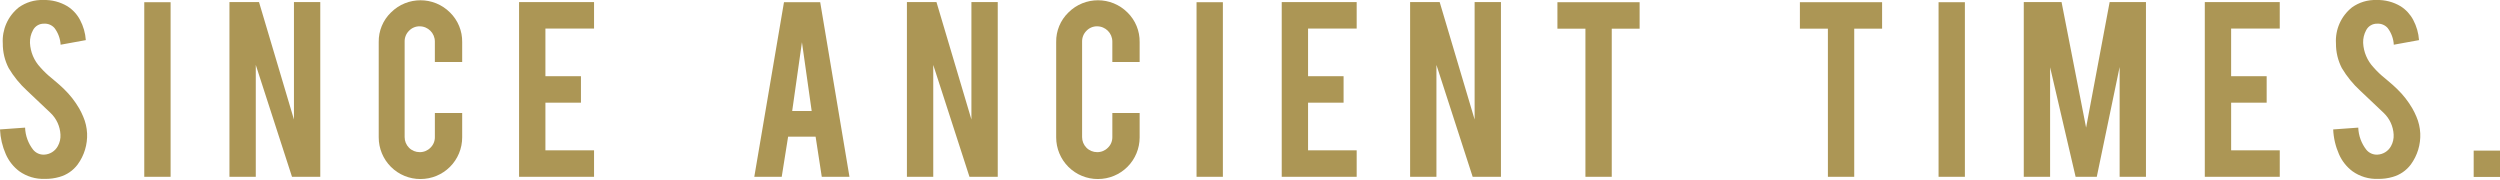
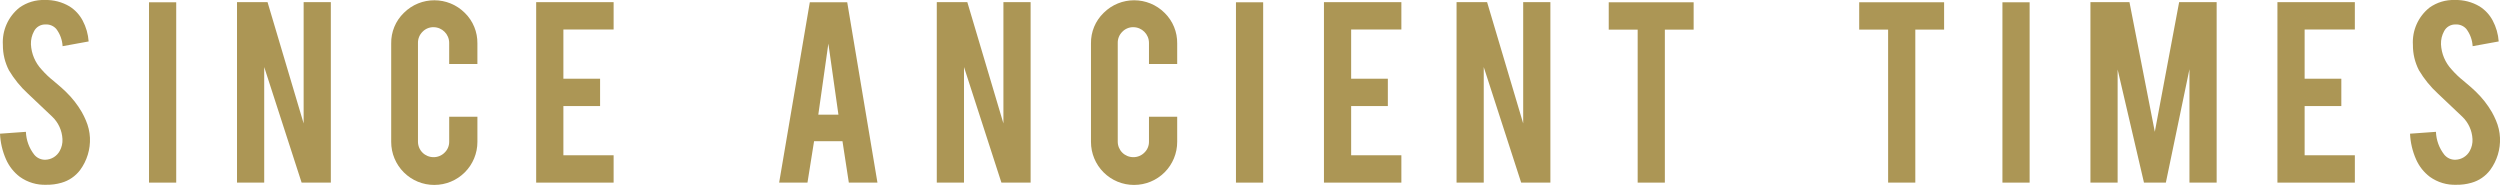
- <svg xmlns="http://www.w3.org/2000/svg" id="Layer_1" data-name="Layer 1" width="216.651" height="15.515" viewBox="0 0 216.651 15.515">
+ <svg xmlns="http://www.w3.org/2000/svg" id="Layer_1" data-name="Layer 1" width="209.741" height="15.515" viewBox="0 0 209.741 15.515">
  <defs>
    <style>.cls-1{fill:#ac9655;}</style>
  </defs>
-   <path class="cls-1" d="M7.547,11.555a4.259,4.259,0,0,1-.821,2.704A2.957,2.957,0,0,1,5.156,15.333a4.263,4.263,0,0,1-1.268.169,3.582,3.582,0,0,1-2.221-.664A3.708,3.708,0,0,1,.501,13.359,5.989,5.989,0,0,1,0,11.216L2.174,11.06a3.304,3.304,0,0,0,.7,1.917,1.165,1.165,0,0,0,.941.425,1.414,1.414,0,0,0,1.195-.737,1.825,1.825,0,0,0,.23-1.003,2.782,2.782,0,0,0-.857-1.873q-.675-.64-2.028-1.921A8.652,8.652,0,0,1,.749,5.896,4.556,4.556,0,0,1,.242,3.77,3.702,3.702,0,0,1,1.63.64,3.454,3.454,0,0,1,3.755,0,3.86,3.86,0,0,1,5.844.543,3.132,3.132,0,0,1,6.936,1.727a4.358,4.358,0,0,1,.501,1.75L5.253,3.875a2.639,2.639,0,0,0-.531-1.448,1.117,1.117,0,0,0-.906-.375,1.042,1.042,0,0,0-.953.556,2.136,2.136,0,0,0-.266,1.111,3.329,3.329,0,0,0,.893,2.112,7.544,7.544,0,0,0,1.015.966q.797.665,1.051.93a7.743,7.743,0,0,1,1.304,1.666,6.314,6.314,0,0,1,.35.713A4.157,4.157,0,0,1,7.547,11.555Z" />
+   <path class="cls-1" d="M7.546,11.555a4.256,4.256,0,0,1-.821,2.704A2.955,2.955,0,0,1,5.156,15.333a4.26,4.26,0,0,1-1.268.169,3.584,3.584,0,0,1-2.221-.664A3.703,3.703,0,0,1,.501,13.359,5.968,5.968,0,0,1,0,11.216L2.173,11.06a3.304,3.304,0,0,0,.7,1.917,1.166,1.166,0,0,0,.942.425,1.414,1.414,0,0,0,1.195-.737,1.829,1.829,0,0,0,.23-1.003,2.784,2.784,0,0,0-.857-1.873q-.676-.64-2.028-1.921A8.669,8.669,0,0,1,.749,5.896,4.556,4.556,0,0,1,.242,3.77,3.701,3.701,0,0,1,1.63.64,3.454,3.454,0,0,1,3.755,0,3.862,3.862,0,0,1,5.844.543,3.14,3.14,0,0,1,6.936,1.727a4.372,4.372,0,0,1,.501,1.75L5.252,3.875a2.635,2.635,0,0,0-.531-1.448,1.115,1.115,0,0,0-.906-.375,1.043,1.043,0,0,0-.954.556,2.141,2.141,0,0,0-.266,1.111,3.33,3.33,0,0,0,.893,2.112,7.544,7.544,0,0,0,1.015.966q.797.665,1.05.93a7.743,7.743,0,0,1,1.304,1.666,6.324,6.324,0,0,1,.35.713A4.144,4.144,0,0,1,7.546,11.555Z" />
  <path class="cls-1" d="M14.784,15.321H12.502V.192h2.282Z" />
-   <path class="cls-1" d="M22.446.181l3.028,10.176V.181h2.281V15.321h-2.45L22.166,5.626v9.695H19.884V.181Z" />
-   <path class="cls-1" d="M36.442,15.515a3.608,3.608,0,0,1-3.622-3.61V3.646A3.48,3.48,0,0,1,33.883,1.08a3.621,3.621,0,0,1,5.119.006,3.511,3.511,0,0,1,1.051,2.56V5.372H37.685V3.598A1.319,1.319,0,0,0,36.37,2.281a1.248,1.248,0,0,0-.924.387,1.276,1.276,0,0,0-.38.93V11.88A1.299,1.299,0,0,0,36.37,13.185a1.277,1.277,0,0,0,.93-.381,1.249,1.249,0,0,0,.386-.924V9.791h2.367v2.113a3.607,3.607,0,0,1-3.61,3.61Z" />
+   <path class="cls-1" d="M22.446.181l3.028,10.176V.181h2.282V15.321H25.305L22.166,5.626v9.695H19.884V.181Z" />
+   <path class="cls-1" d="M36.442,15.515a3.608,3.608,0,0,1-3.622-3.61V3.646A3.482,3.482,0,0,1,33.882,1.08a3.622,3.622,0,0,1,5.12.006,3.511,3.511,0,0,1,1.05,2.56V5.372H37.685V3.598A1.32,1.32,0,0,0,36.37,2.281a1.248,1.248,0,0,0-.924.387,1.278,1.278,0,0,0-.38.93V11.88A1.299,1.299,0,0,0,36.37,13.185a1.277,1.277,0,0,0,.93-.381,1.248,1.248,0,0,0,.386-.924V9.791h2.367v2.113a3.607,3.607,0,0,1-3.61,3.61Z" />
  <path class="cls-1" d="M44.983,15.321V.181H51.48V2.475H47.266V6.604h3.079V8.898H47.266v4.129H51.48v2.294Z" />
-   <path class="cls-1" d="M68.298,11.844l-.554,3.478H65.367L67.94.192h3.139l2.536,15.129h-2.4l-.534-3.478Zm1.199-8.186-.846,5.964h1.69Z" />
-   <path class="cls-1" d="M81.155.181l3.028,10.176V.181h2.282V15.321H84.015L80.876,5.626v9.695H78.594V.181Z" />
-   <path class="cls-1" d="M95.151,15.515a3.607,3.607,0,0,1-3.622-3.61V3.646A3.484,3.484,0,0,1,92.592,1.08a3.622,3.622,0,0,1,5.12.006,3.51,3.51,0,0,1,1.05,2.56V5.372H96.395V3.598a1.32,1.32,0,0,0-1.316-1.317,1.248,1.248,0,0,0-.924.387,1.28,1.28,0,0,0-.38.93V11.88a1.299,1.299,0,0,0,1.304,1.305,1.277,1.277,0,0,0,.93-.381,1.246,1.246,0,0,0,.387-.924V9.791h2.366v2.113a3.607,3.607,0,0,1-3.61,3.61Z" />
+   <path class="cls-1" d="M68.298,11.844l-.554,3.478H65.367L67.94.192h3.139l2.536,15.129H71.214L70.68,11.844Zm1.199-8.186-.845,5.964h1.69Z" />
+   <path class="cls-1" d="M81.155.181l3.028,10.176V.181h2.282V15.321H84.015L80.876,5.626v9.695H78.593V.181Z" />
+   <path class="cls-1" d="M95.151,15.515a3.607,3.607,0,0,1-3.622-3.61V3.646A3.482,3.482,0,0,1,92.592,1.08a3.622,3.622,0,0,1,5.12.006,3.51,3.51,0,0,1,1.05,2.56V5.372H96.395V3.598a1.32,1.32,0,0,0-1.316-1.317,1.248,1.248,0,0,0-.924.387,1.278,1.278,0,0,0-.38.93V11.88a1.299,1.299,0,0,0,1.304,1.305,1.277,1.277,0,0,0,.93-.381,1.248,1.248,0,0,0,.386-.924V9.791h2.367v2.113a3.607,3.607,0,0,1-3.61,3.61Z" />
  <path class="cls-1" d="M105.975,15.321h-2.282V.192h2.282Z" />
-   <path class="cls-1" d="M111.075,15.321V.181H117.57V2.475h-4.213V6.604h3.078V8.898h-3.078v4.129H117.57v2.294Z" />
-   <path class="cls-1" d="M124.763.181l3.028,10.176V.181h2.282V15.321h-2.451l-3.14-9.695v9.695h-2.281V.181Z" />
+   <path class="cls-1" d="M111.075,15.321V.181H117.57V2.475h-4.214V6.604h3.079V8.898h-3.079v4.129H117.57v2.294Z" />
+   <path class="cls-1" d="M124.762.181,127.79,10.356V.181h2.282V15.321h-2.451l-3.14-9.695v9.695H122.2V.181Z" />
  <path class="cls-1" d="M137.394,2.486h-2.427V.192h7.123V2.486h-2.415v12.835h-2.281Z" />
  <path class="cls-1" d="M158.406,2.486H155.98V.192h7.123V2.486h-2.415v12.835h-2.281Z" />
  <path class="cls-1" d="M170.278,15.321h-2.281V.192h2.281Z" />
-   <path class="cls-1" d="M177.662,15.321h-2.281V.181h3.274l2.127,10.876L182.823.181H185.97V15.321h-2.282V5.807l-1.98,9.515h-1.835l-2.21-9.49Z" />
-   <path class="cls-1" d="M191.069,15.321V.181h6.495V2.475h-4.214V6.604H196.43V8.898h-3.079v4.129h4.214v2.294Z" />
-   <path class="cls-1" d="M209.741,11.555a4.259,4.259,0,0,1-.821,2.704,2.957,2.957,0,0,1-1.569,1.074,4.261,4.261,0,0,1-1.268.169,3.583,3.583,0,0,1-2.222-.664,3.697,3.697,0,0,1-1.165-1.478,5.952,5.952,0,0,1-.501-2.144l2.173-.156a3.303,3.303,0,0,0,.7,1.917,1.165,1.165,0,0,0,.942.425,1.415,1.415,0,0,0,1.195-.737,1.835,1.835,0,0,0,.229-1.003,2.785,2.785,0,0,0-.857-1.873q-.677-.64-2.028-1.921a8.684,8.684,0,0,1-1.606-1.971,4.556,4.556,0,0,1-.507-2.127A3.7,3.7,0,0,1,203.825.64,3.45,3.45,0,0,1,205.95,0a3.864,3.864,0,0,1,2.089.543,3.147,3.147,0,0,1,1.093,1.184,4.387,4.387,0,0,1,.501,1.75l-2.186.398a2.631,2.631,0,0,0-.531-1.448,1.116,1.116,0,0,0-.905-.375,1.043,1.043,0,0,0-.954.556,2.136,2.136,0,0,0-.266,1.111,3.331,3.331,0,0,0,.894,2.112,7.532,7.532,0,0,0,1.014.966q.797.665,1.051.93a7.739,7.739,0,0,1,1.304,1.666,6.317,6.317,0,0,1,.351.713A4.153,4.153,0,0,1,209.741,11.555Z" />
-   <path class="cls-1" d="M214.37,13.052h2.281V15.333H214.37Z" />
+   <path class="cls-1" d="M177.661,15.321H175.38V.181h3.274l2.127,10.876L182.822.181h3.147V15.321h-2.282V5.807l-1.98,9.515h-1.835l-2.21-9.49Z" />
+   <path class="cls-1" d="M191.068,15.321V.181h6.495V2.475H193.35V6.604h3.079V8.898H193.35v4.129h4.214v2.294Z" />
+   <path class="cls-1" d="M209.74,11.555a4.258,4.258,0,0,1-.821,2.704A2.957,2.957,0,0,1,207.35,15.333a4.261,4.261,0,0,1-1.268.169,3.583,3.583,0,0,1-2.222-.664,3.697,3.697,0,0,1-1.165-1.478,5.952,5.952,0,0,1-.501-2.144l2.173-.156a3.304,3.304,0,0,0,.7,1.917,1.166,1.166,0,0,0,.942.425,1.415,1.415,0,0,0,1.195-.737,1.835,1.835,0,0,0,.229-1.003,2.785,2.785,0,0,0-.857-1.873q-.677-.64-2.028-1.921a8.684,8.684,0,0,1-1.606-1.971,4.556,4.556,0,0,1-.507-2.127A3.7,3.7,0,0,1,203.824.64a3.45,3.45,0,0,1,2.125-.64,3.864,3.864,0,0,1,2.089.543,3.148,3.148,0,0,1,1.093,1.184,4.389,4.389,0,0,1,.501,1.75l-2.186.398a2.631,2.631,0,0,0-.531-1.448,1.116,1.116,0,0,0-.905-.375,1.043,1.043,0,0,0-.954.556,2.135,2.135,0,0,0-.266,1.111,3.331,3.331,0,0,0,.894,2.112,7.534,7.534,0,0,0,1.014.966q.797.665,1.051.93a7.743,7.743,0,0,1,1.304,1.666,6.315,6.315,0,0,1,.35.713A4.153,4.153,0,0,1,209.74,11.555Z" />
</svg>
